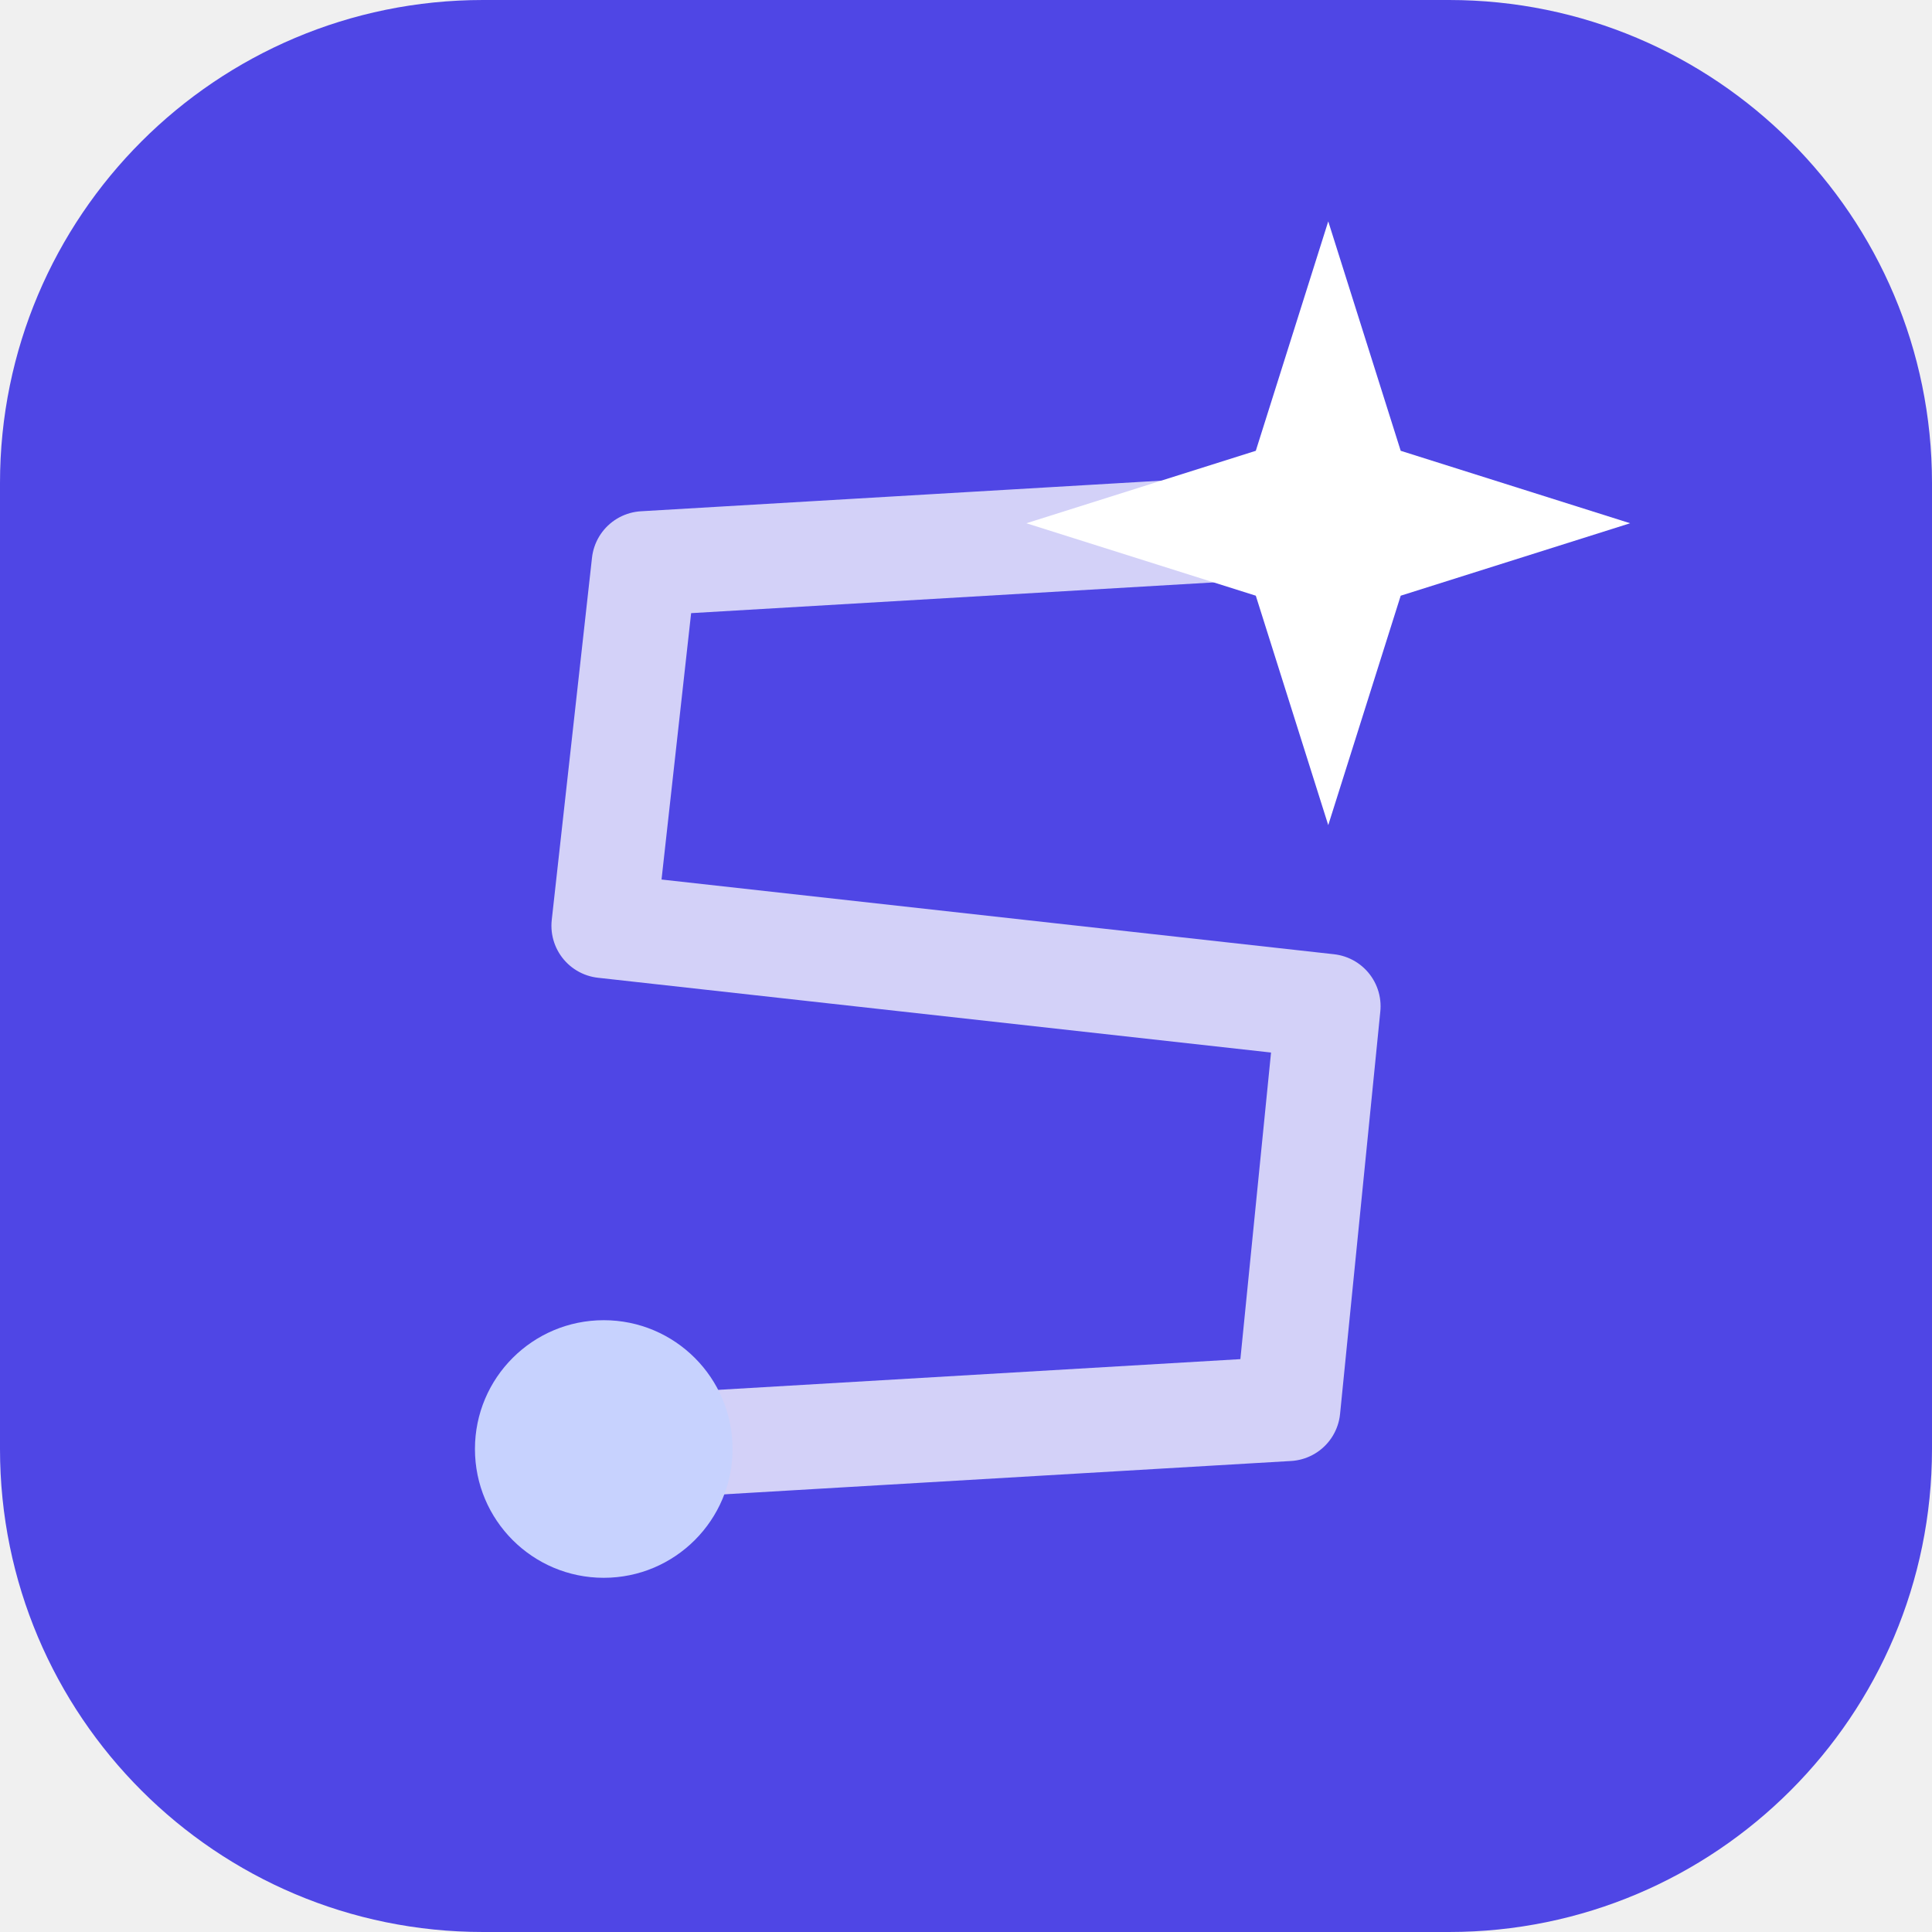
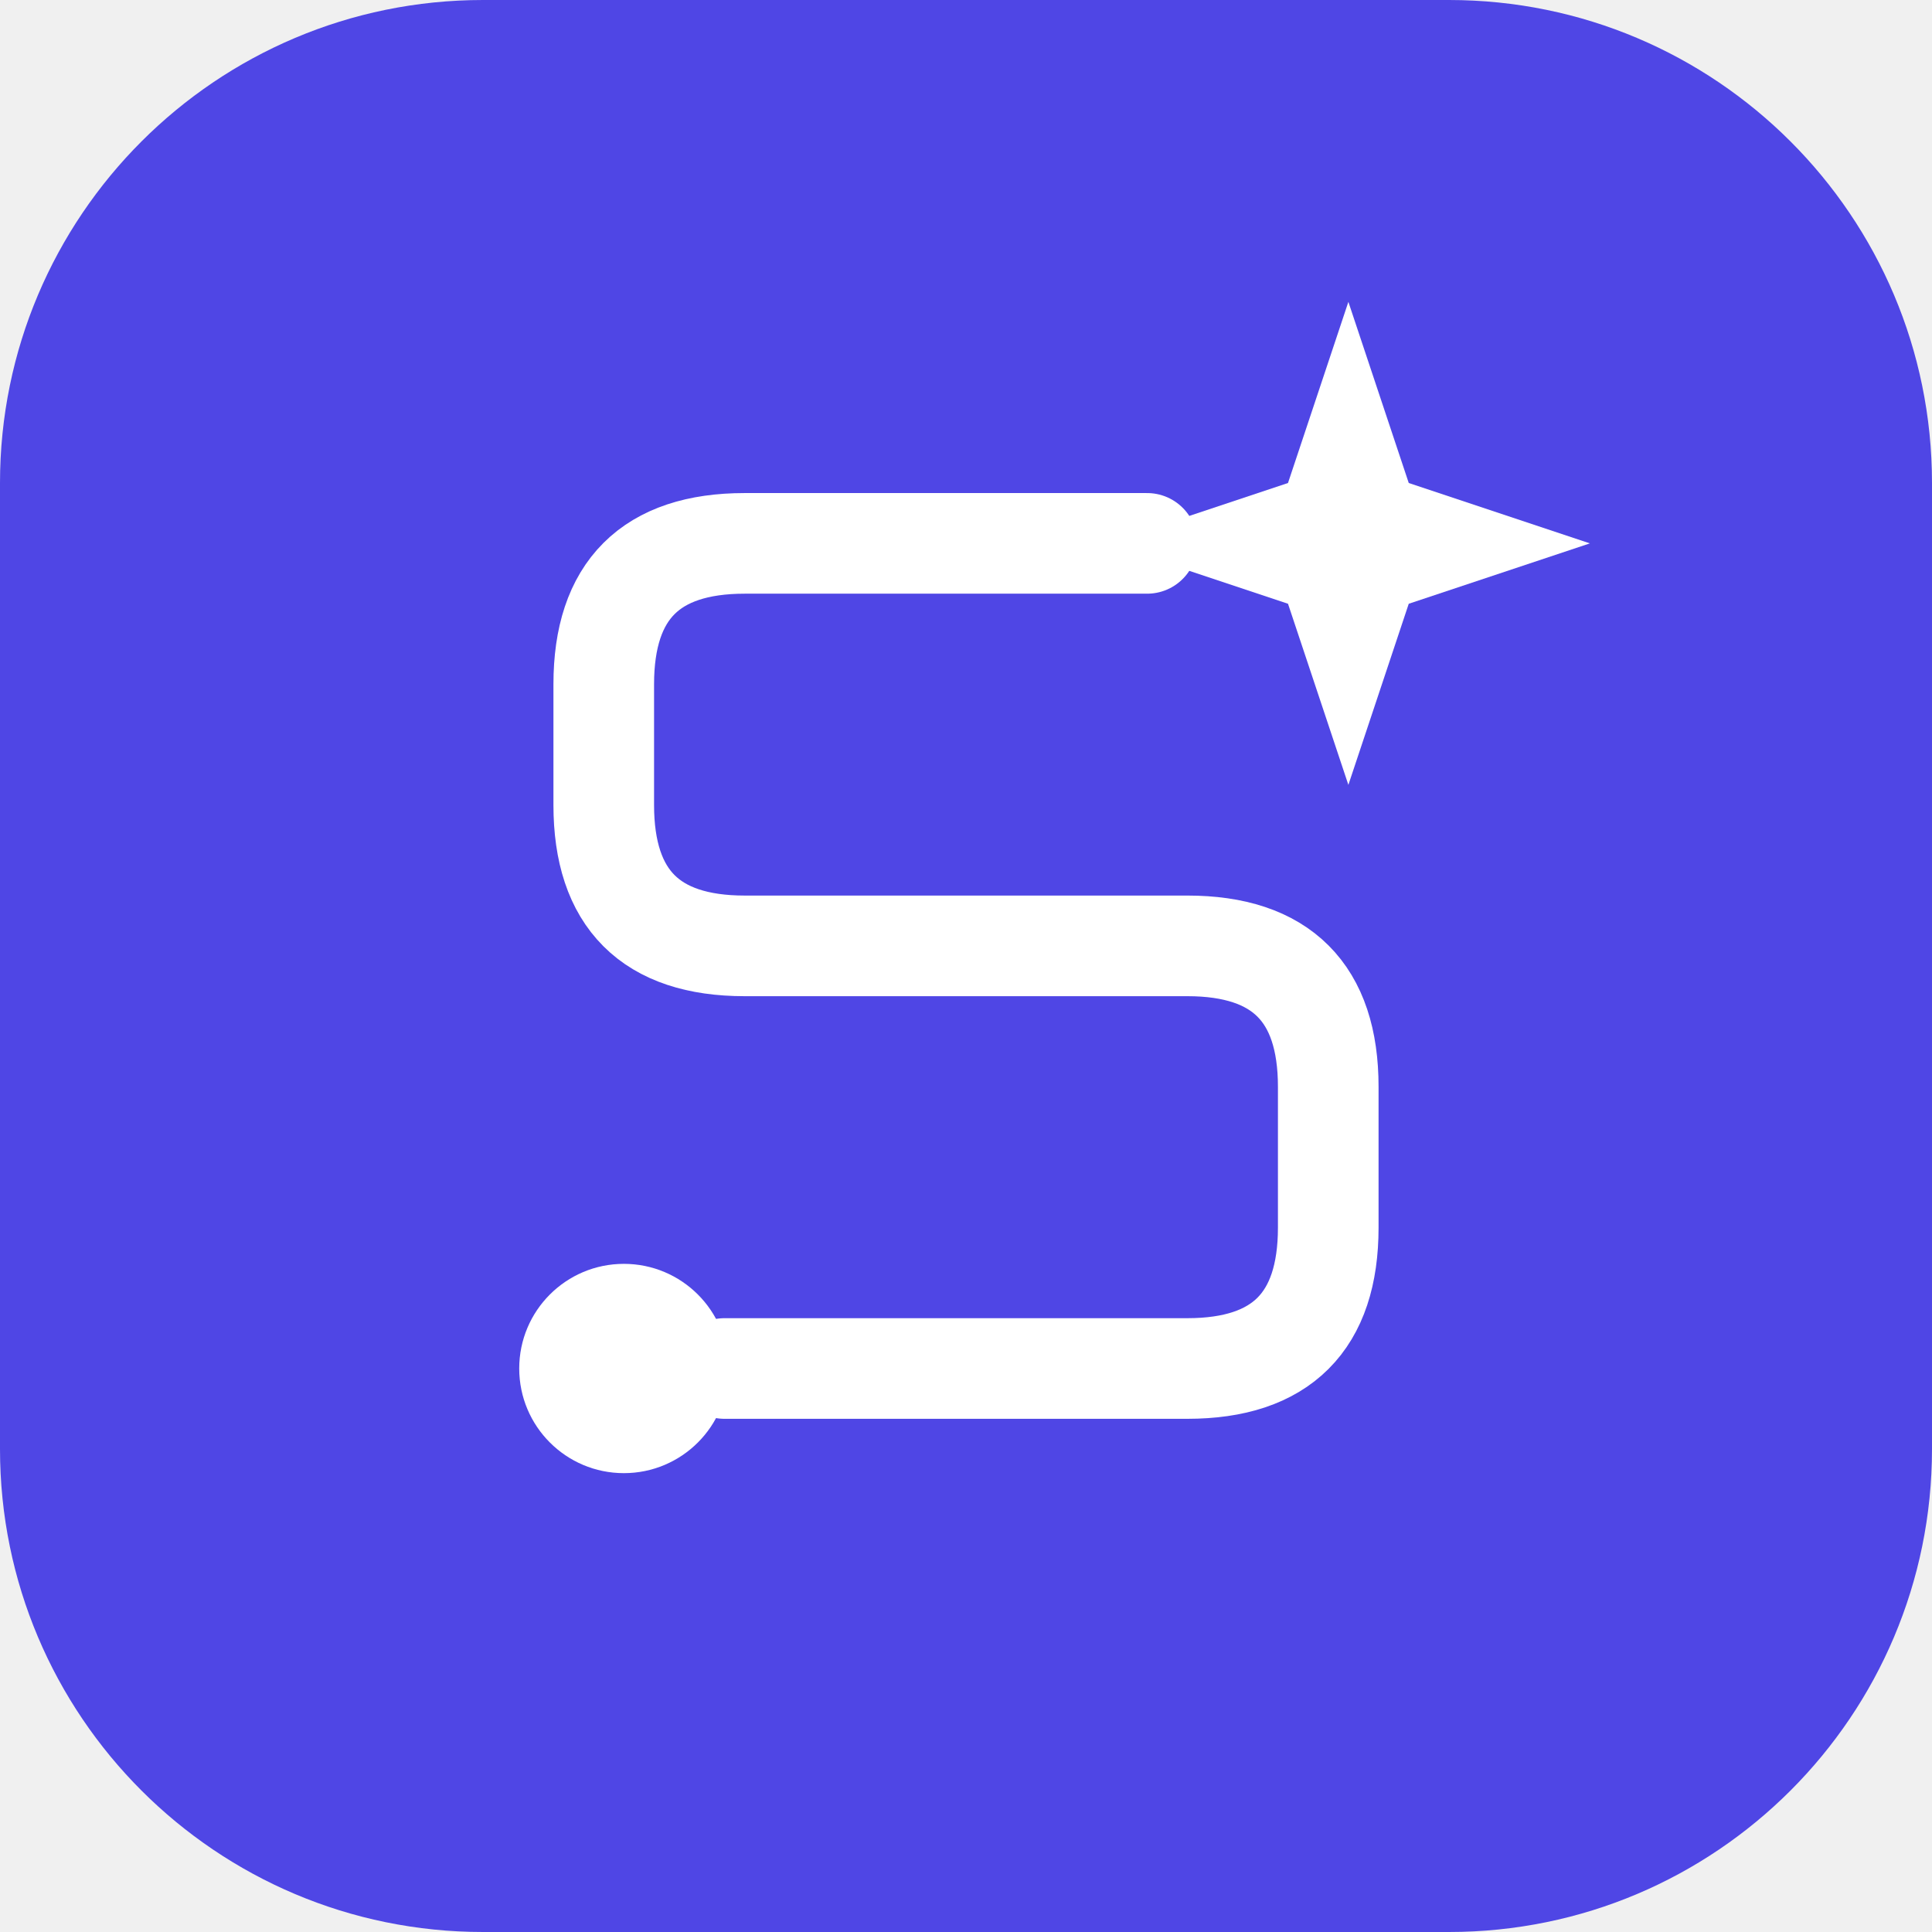
<svg xmlns="http://www.w3.org/2000/svg" viewBox="0 0 48 48">
  <rect width="48" height="48" rx="12" fill="#4f46e5" />
-   <polyline points="33,13 16,14 15,23 33,25 32,35 15,36" fill="none" stroke="#fff" stroke-opacity="0.75" stroke-width="2.6" stroke-linejoin="round" stroke-linecap="round" />
-   <circle cx="15" cy="36" r="3.2" fill="#c7d2fe" />
-   <path d="M33 5.5L34.8 11.2L40.5 13L34.8 14.8L33 20.5L31.2 14.8L25.5 13L31.2 11.2Z" fill="#fff" />
+   <path d="M28.5 13.5H18.5Q15 13.5 15 17V20Q15 23.5 18.5 23.5H29.5Q33 23.5 33 27V30.5Q33 34 29.5 34H18" fill="none" stroke="#fff" stroke-width="2.5" stroke-linecap="round" stroke-linejoin="round" />
+   <circle cx="15.5" cy="34" r="2.6" fill="#fff" />
+   <path d="M33.5 7.5L35 12L39.5 13.5L35 15L33.5 19.5L32 15L27.5 13.5L32 12Z" fill="#fff" />
</svg>
